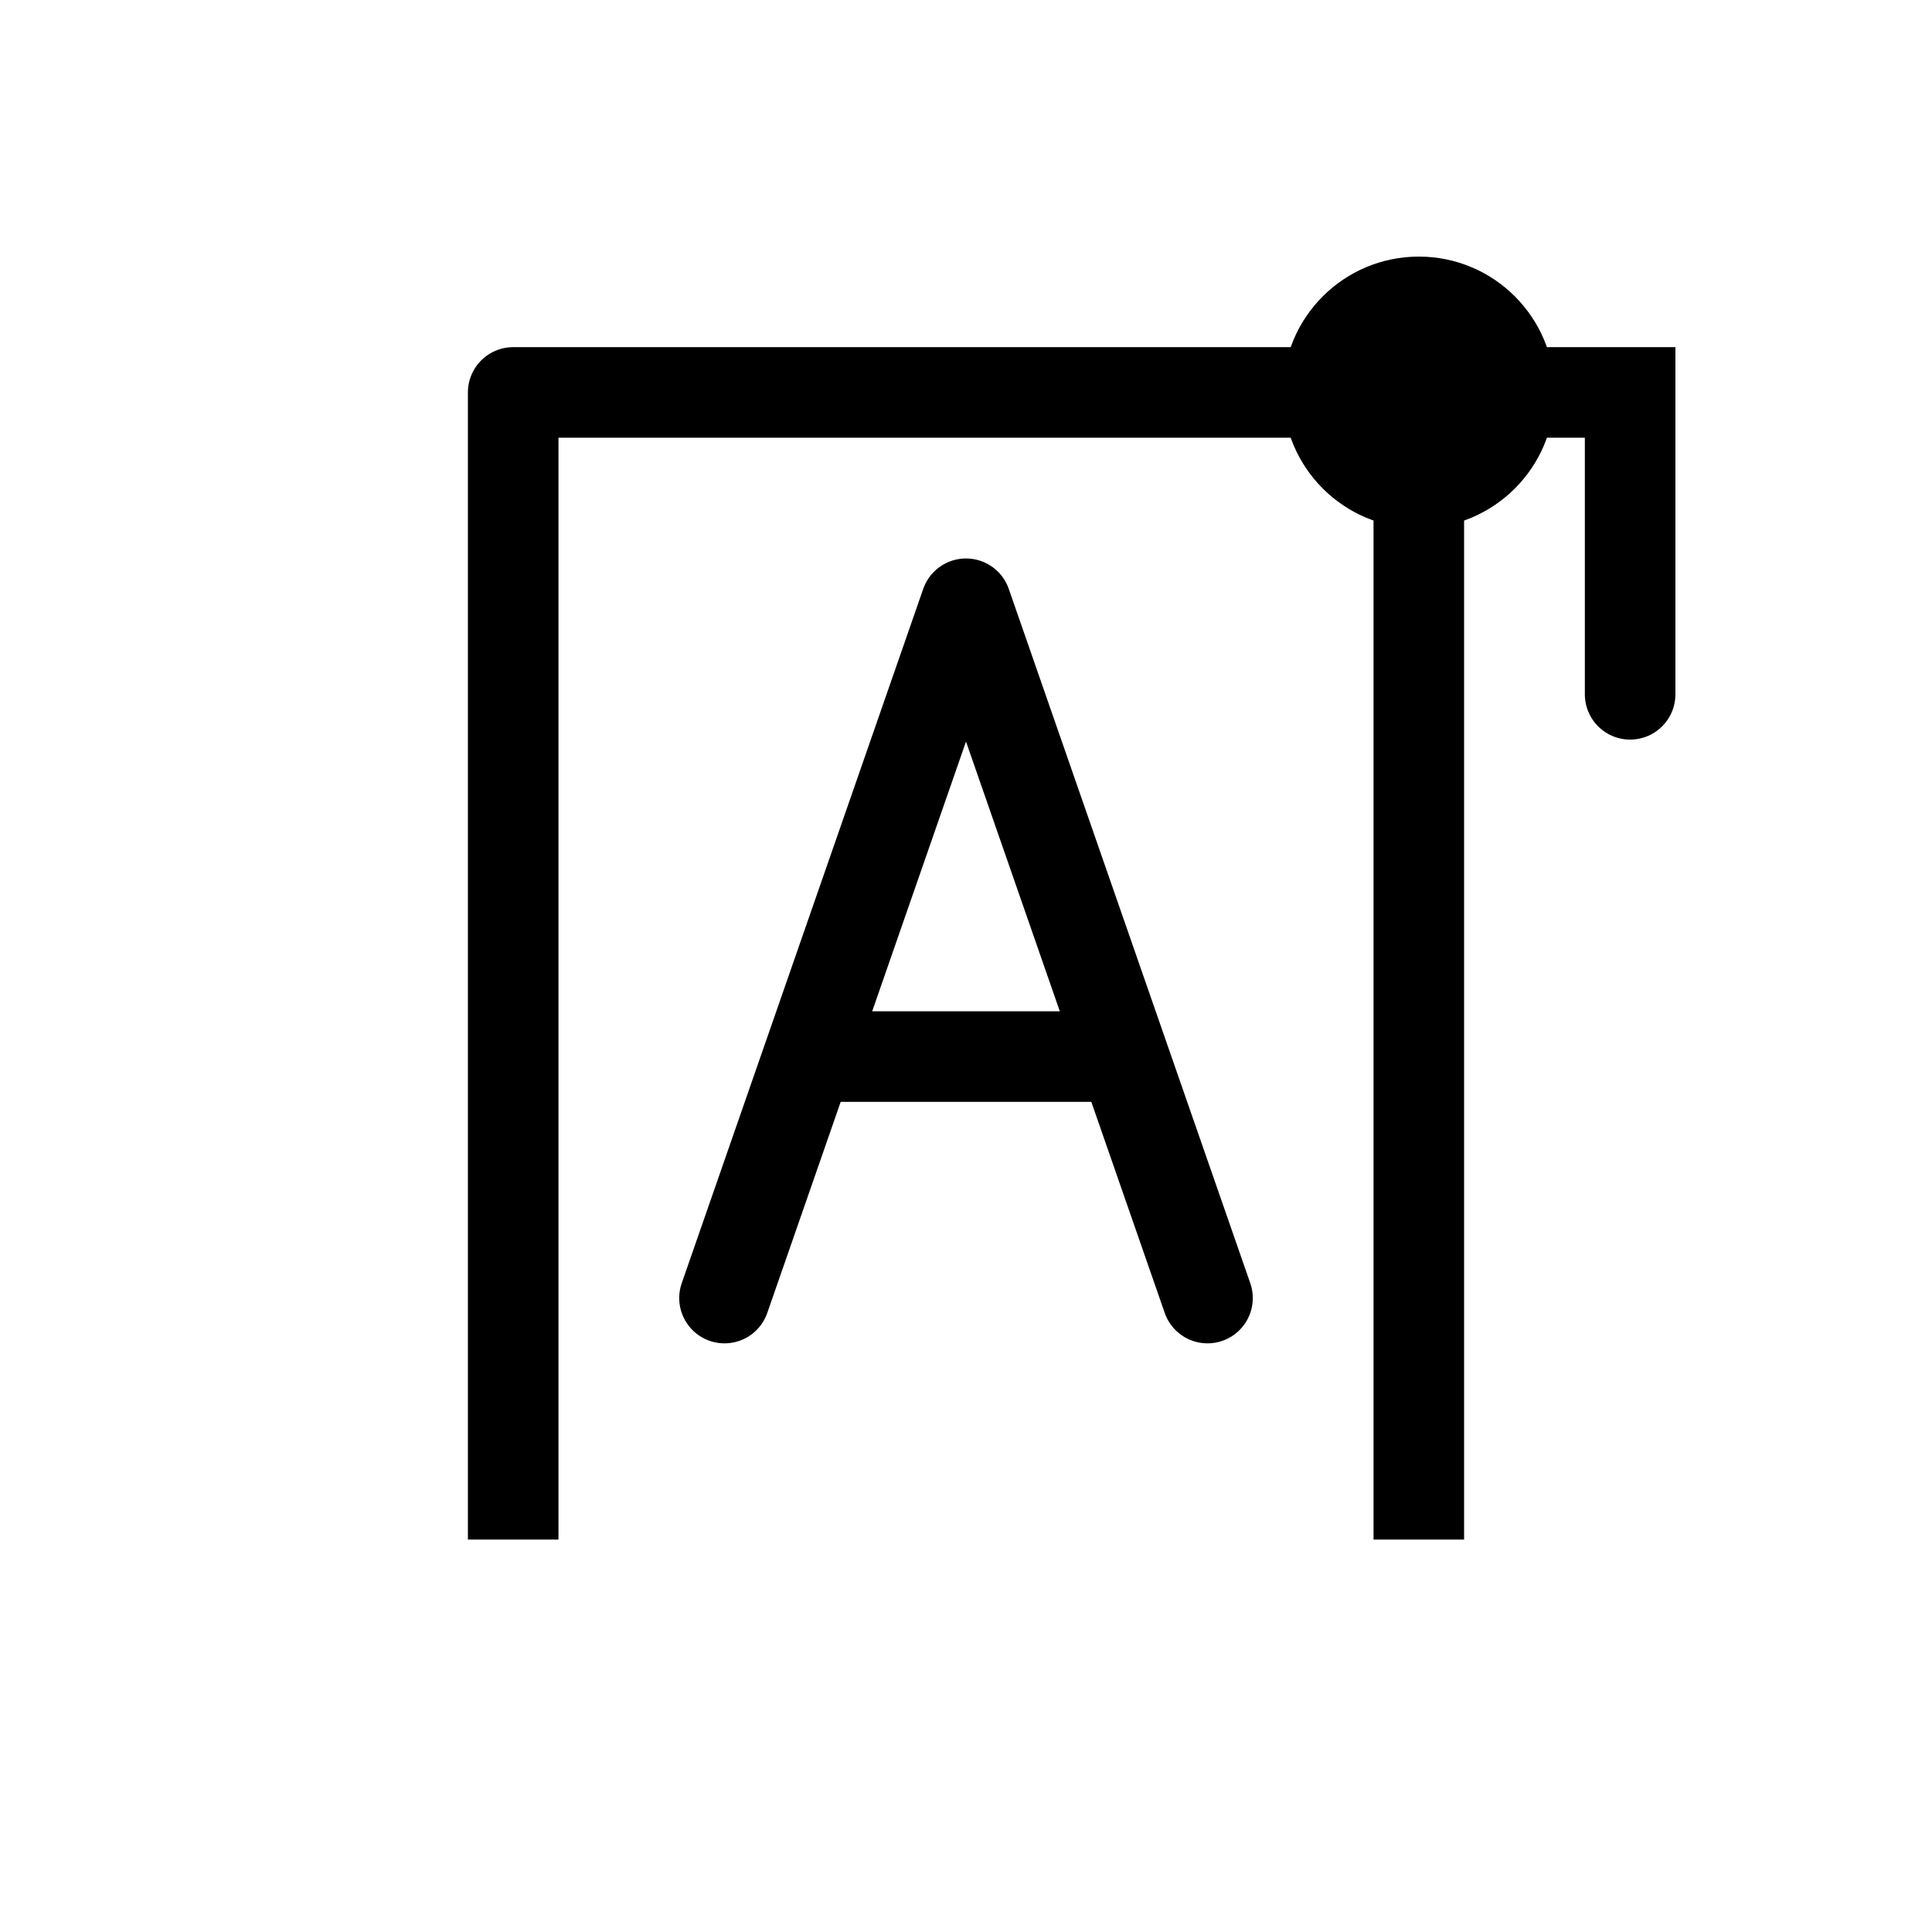
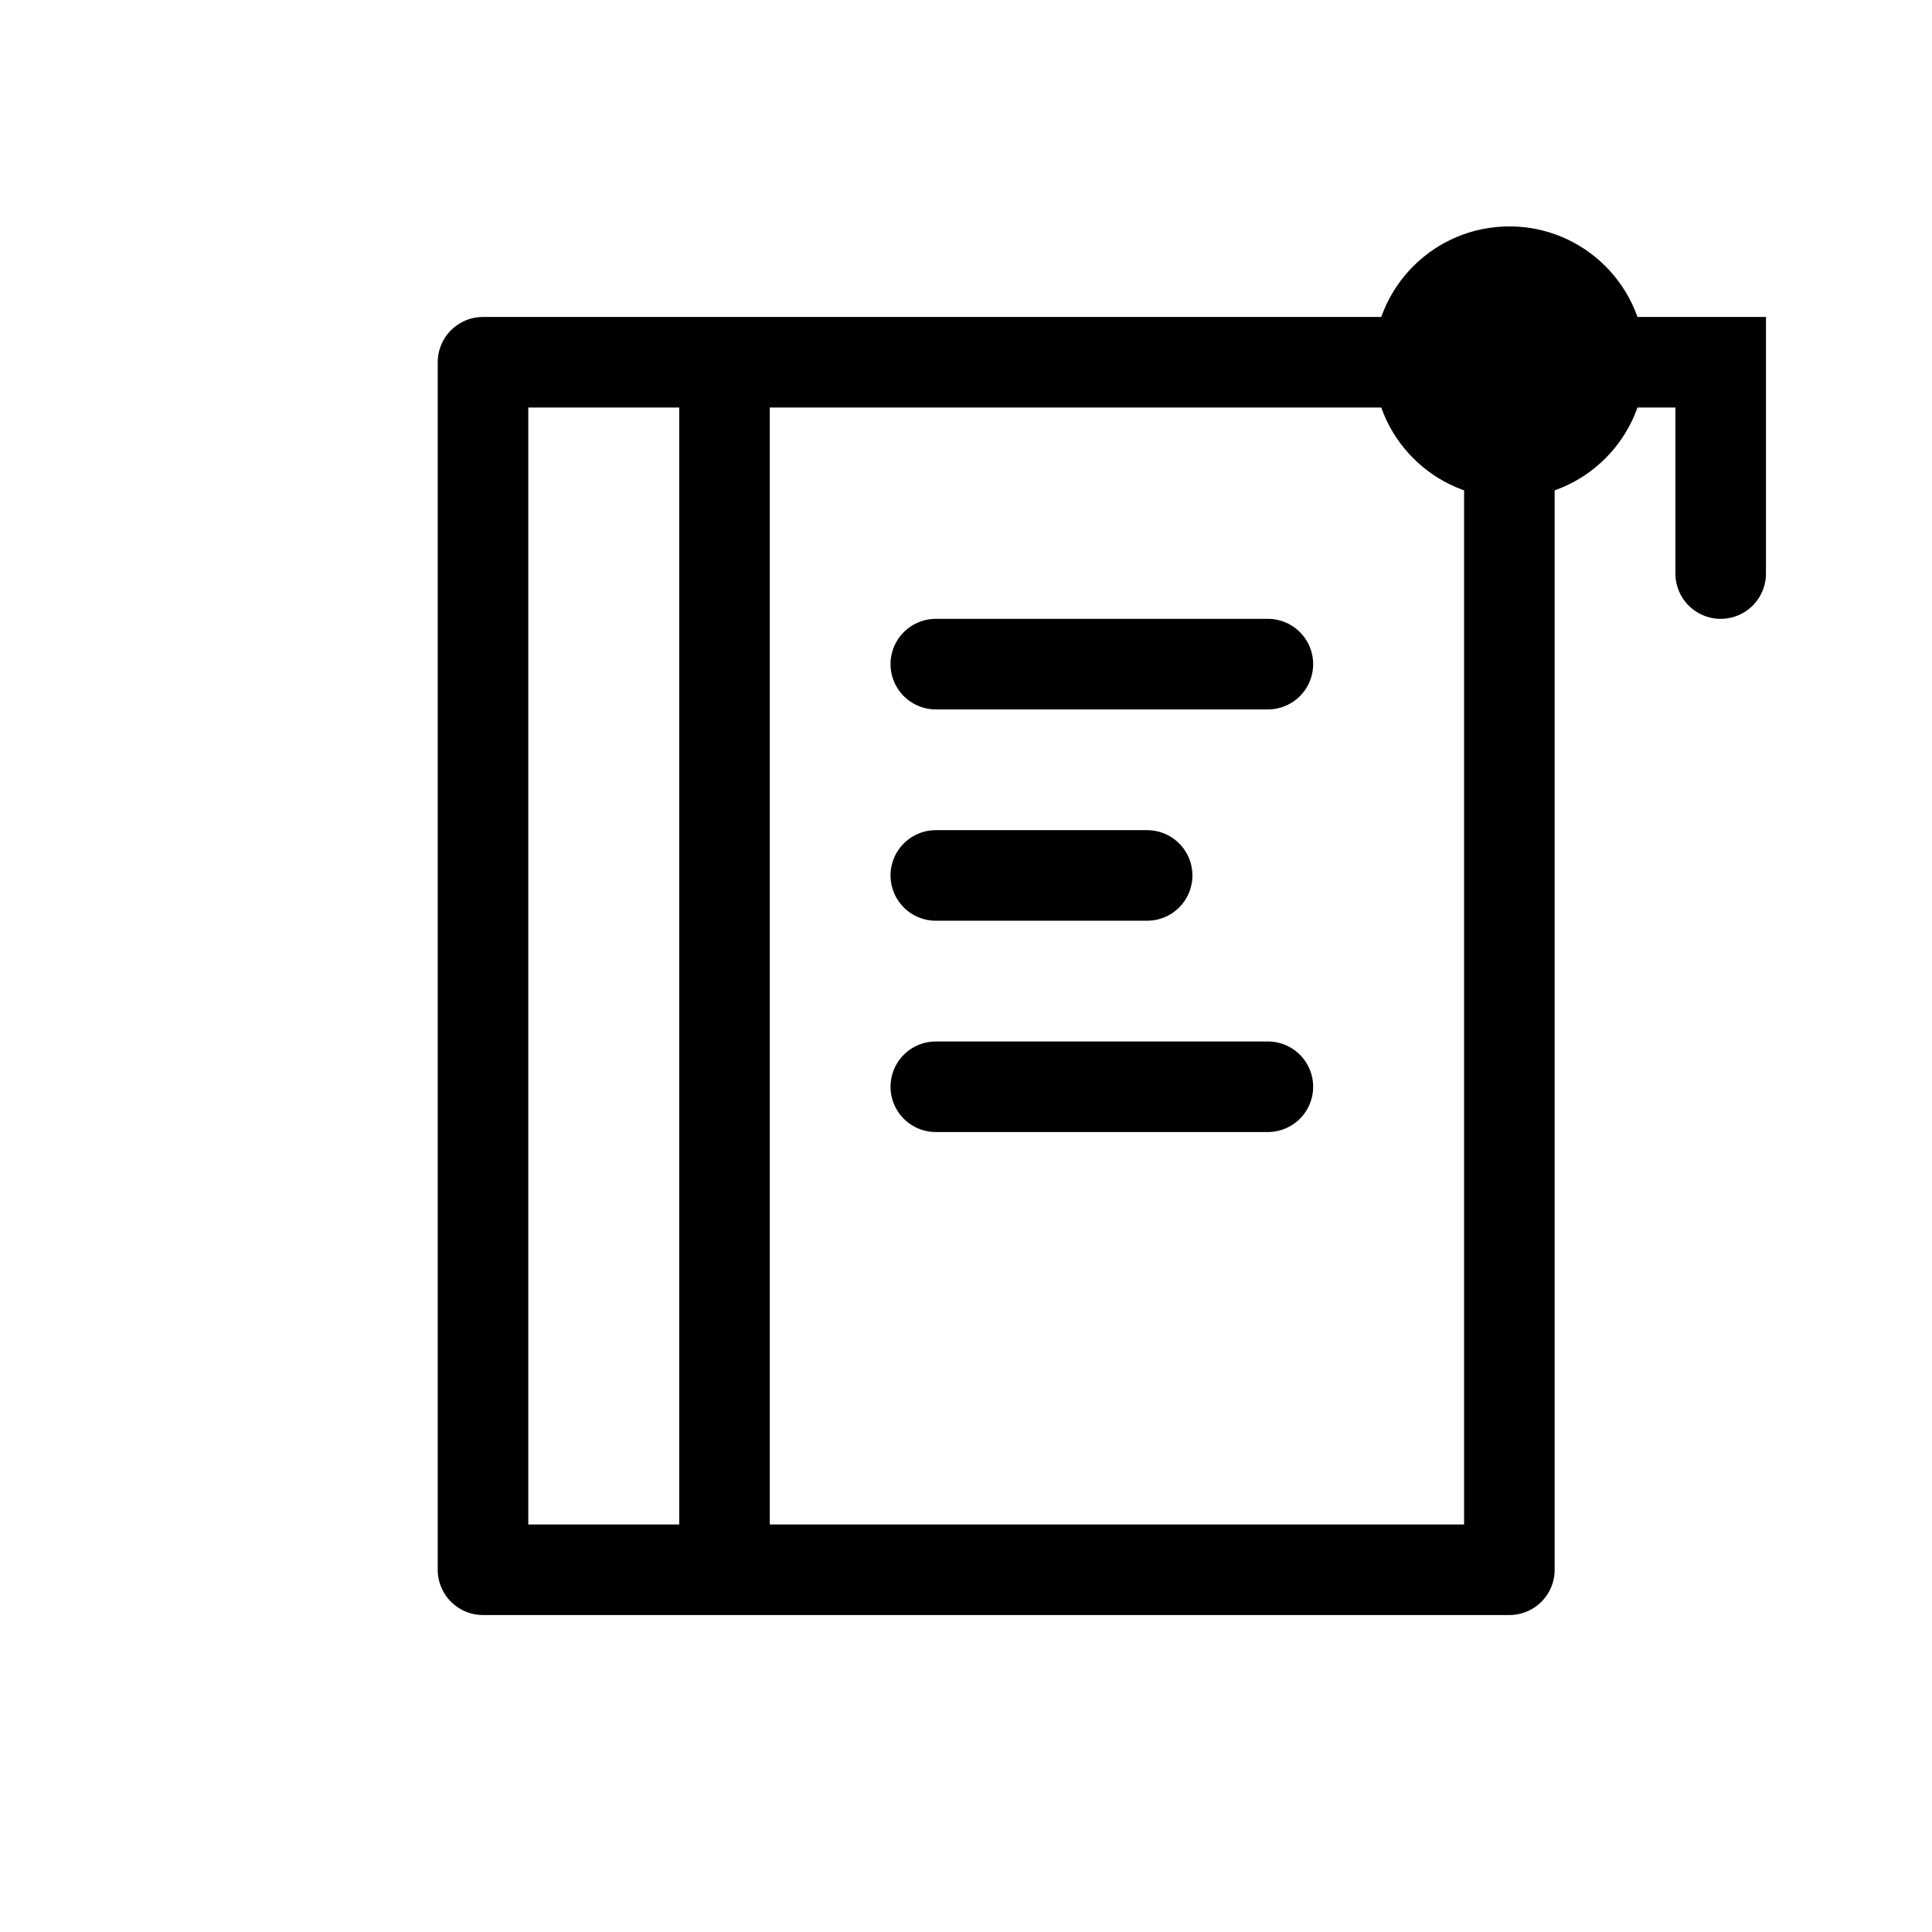
<svg xmlns="http://www.w3.org/2000/svg" viewBox="0 0 64 64" role="img" aria-labelledby="title desc">
-   <path d="M17 51V13h30v38" fill="none" stroke="currentColor" stroke-width="3" stroke-linejoin="round" />
-   <path d="M24 43 32 20l8 23M27 35h10" fill="none" stroke="currentColor" stroke-width="3" stroke-linecap="round" stroke-linejoin="round" />
-   <path d="M47 13h7v10" fill="none" stroke="currentColor" stroke-width="3" stroke-linecap="round" />
-   <circle cx="47" cy="13" r="4.5" fill="currentColor" />
+   <path d="M16 52V12h34v40H16Z" fill="none" stroke="currentColor" stroke-width="3" stroke-linejoin="round" />
+   <path d="M24 12v40" fill="none" stroke="currentColor" stroke-width="3" />
+   <path d="M31 22h11M31 29h7M31 36h11" fill="none" stroke="currentColor" stroke-width="3" stroke-linecap="round" />
+   <path d="M50 12h7v7" fill="none" stroke="currentColor" stroke-width="3" stroke-linecap="round" />
+   <circle cx="50" cy="12" r="4.5" fill="currentColor" />
</svg>
